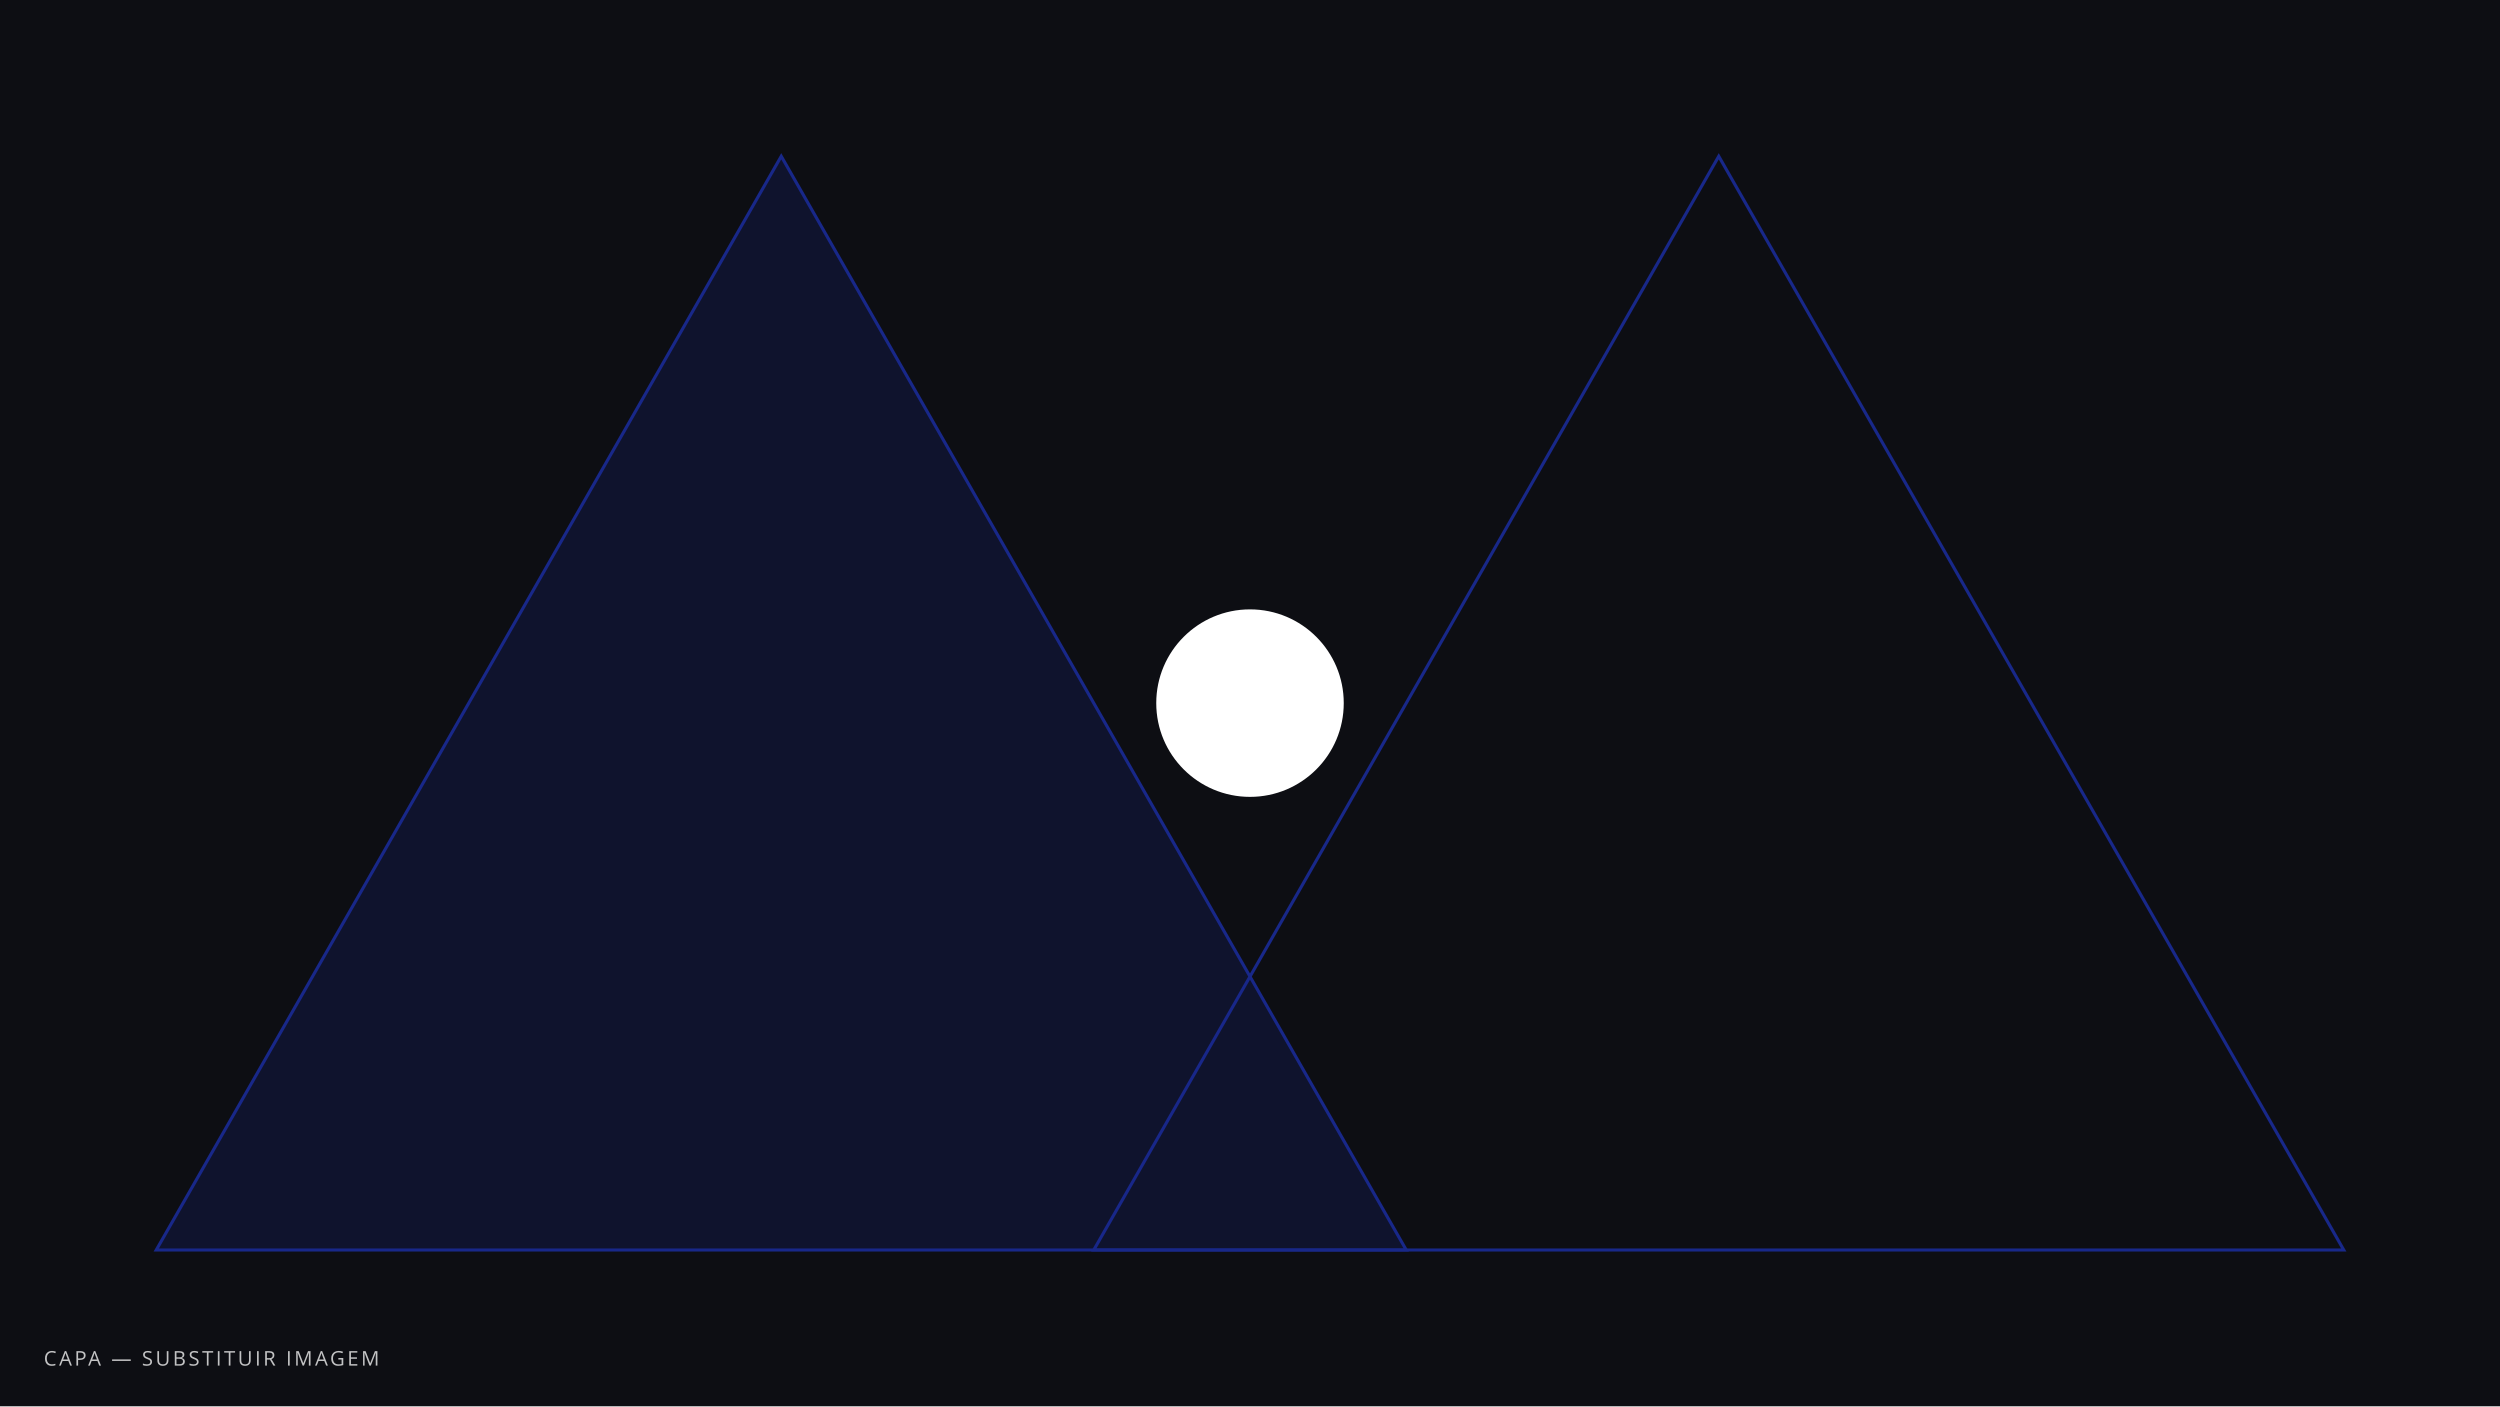
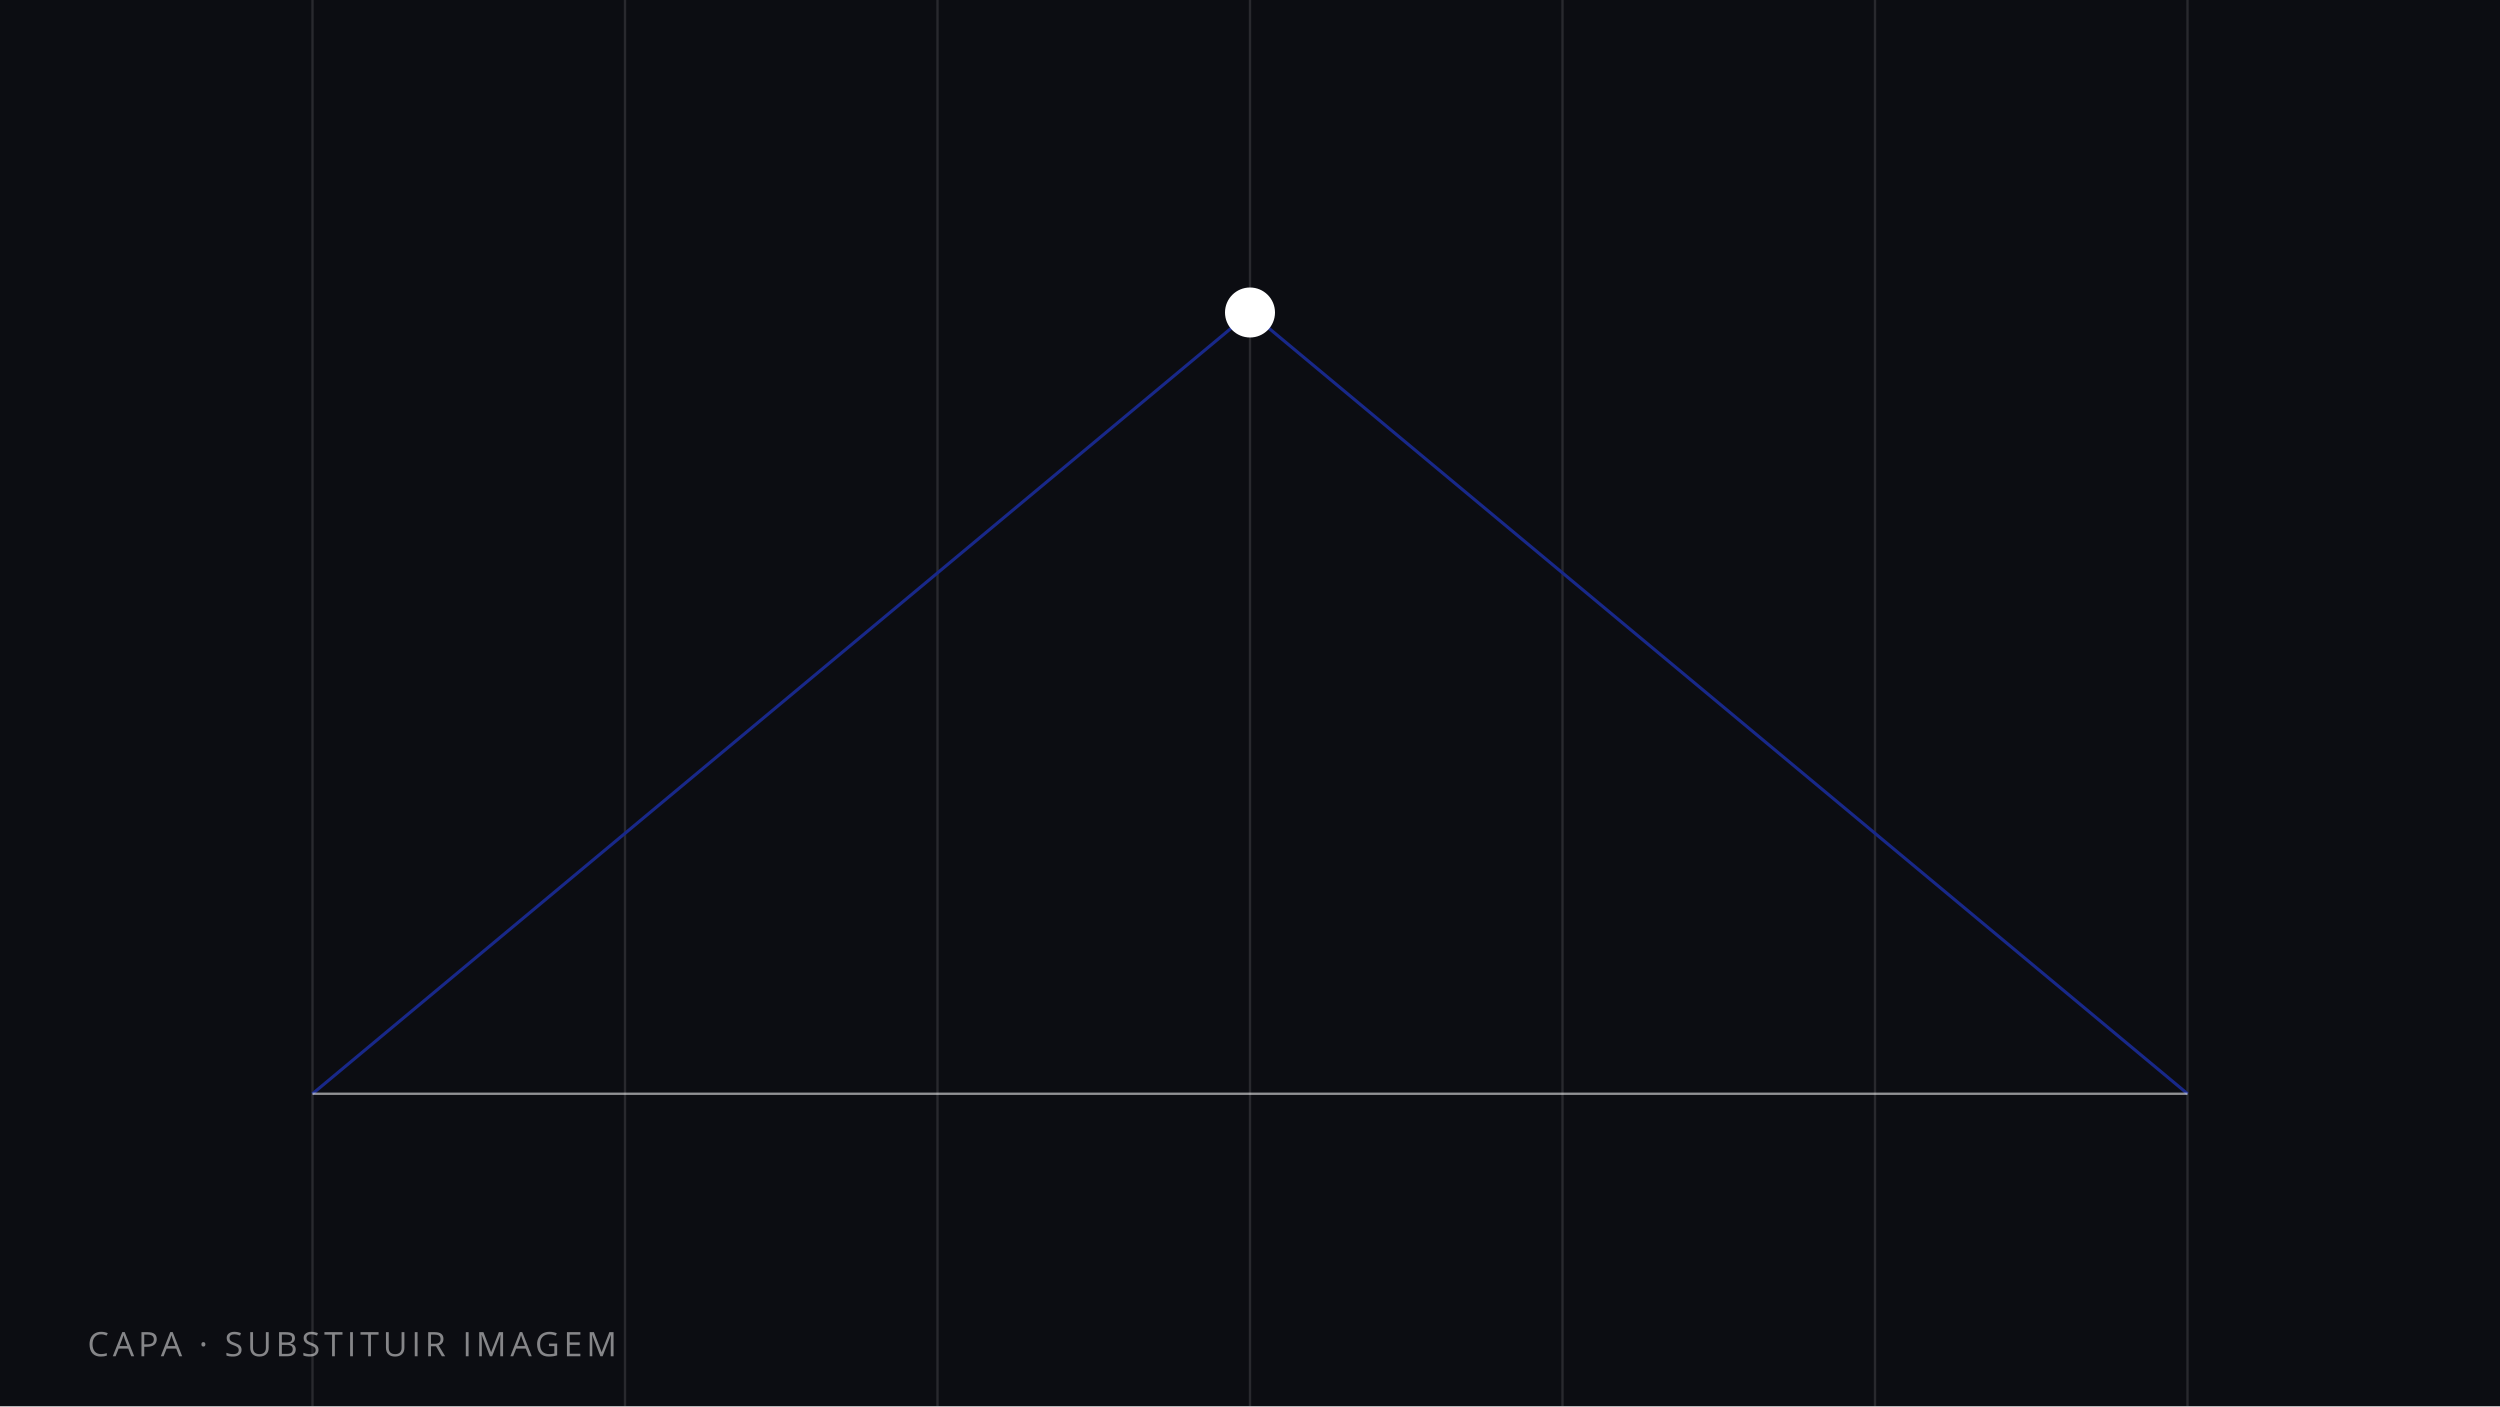
<svg xmlns="http://www.w3.org/2000/svg" viewBox="0 0 1600 900" width="1600" height="900">
-   <rect width="1600" height="900" fill="#0d0e13" />
-   <g fill="none" stroke="#182889" stroke-width="2">
-     <path d="M100 800 L500 100 L900 800 Z" />
-     <path d="M700 800 L1100 100 L1500 800 Z" />
+   <rect width="1600" height="900" fill="#0c0d12" />
+   <g stroke="#ffffff" stroke-opacity=".12" stroke-width="1.5">
+     <path d="M200 0V900M400 0V900M600 0V900M800 0V900M1000 0V900M1200 0V900M1400 0V900" />
  </g>
-   <path d="M500 100 L900 800 H100 Z" fill="#182889" fill-opacity=".22" />
-   <circle cx="800" cy="450" r="60" fill="#ffffff" />
-   <text x="28" y="874" font-family="Open Sans, Helvetica, Arial, sans-serif" font-size="13" letter-spacing="1.6" fill="#ffffff" opacity=".75">CAPA — SUBSTITUIR IMAGEM</text>
+   <path d="M200 700 L800 200 L1400 700" fill="none" stroke="#182889" stroke-width="2" />
+   <path d="M200 700 H1400" stroke="#ffffff" stroke-opacity=".55" stroke-width="1.5" />
+   <circle cx="800" cy="200" r="16" fill="#ffffff" />
+   <g opacity=".5" fill="#ffffff" font-family="Open Sans, Helvetica, Arial, sans-serif" font-size="21.6" letter-spacing="2.56">
+     <text x="56" y="868">CAPA · SUBSTITUIR IMAGEM</text>
+   </g>
</svg>
